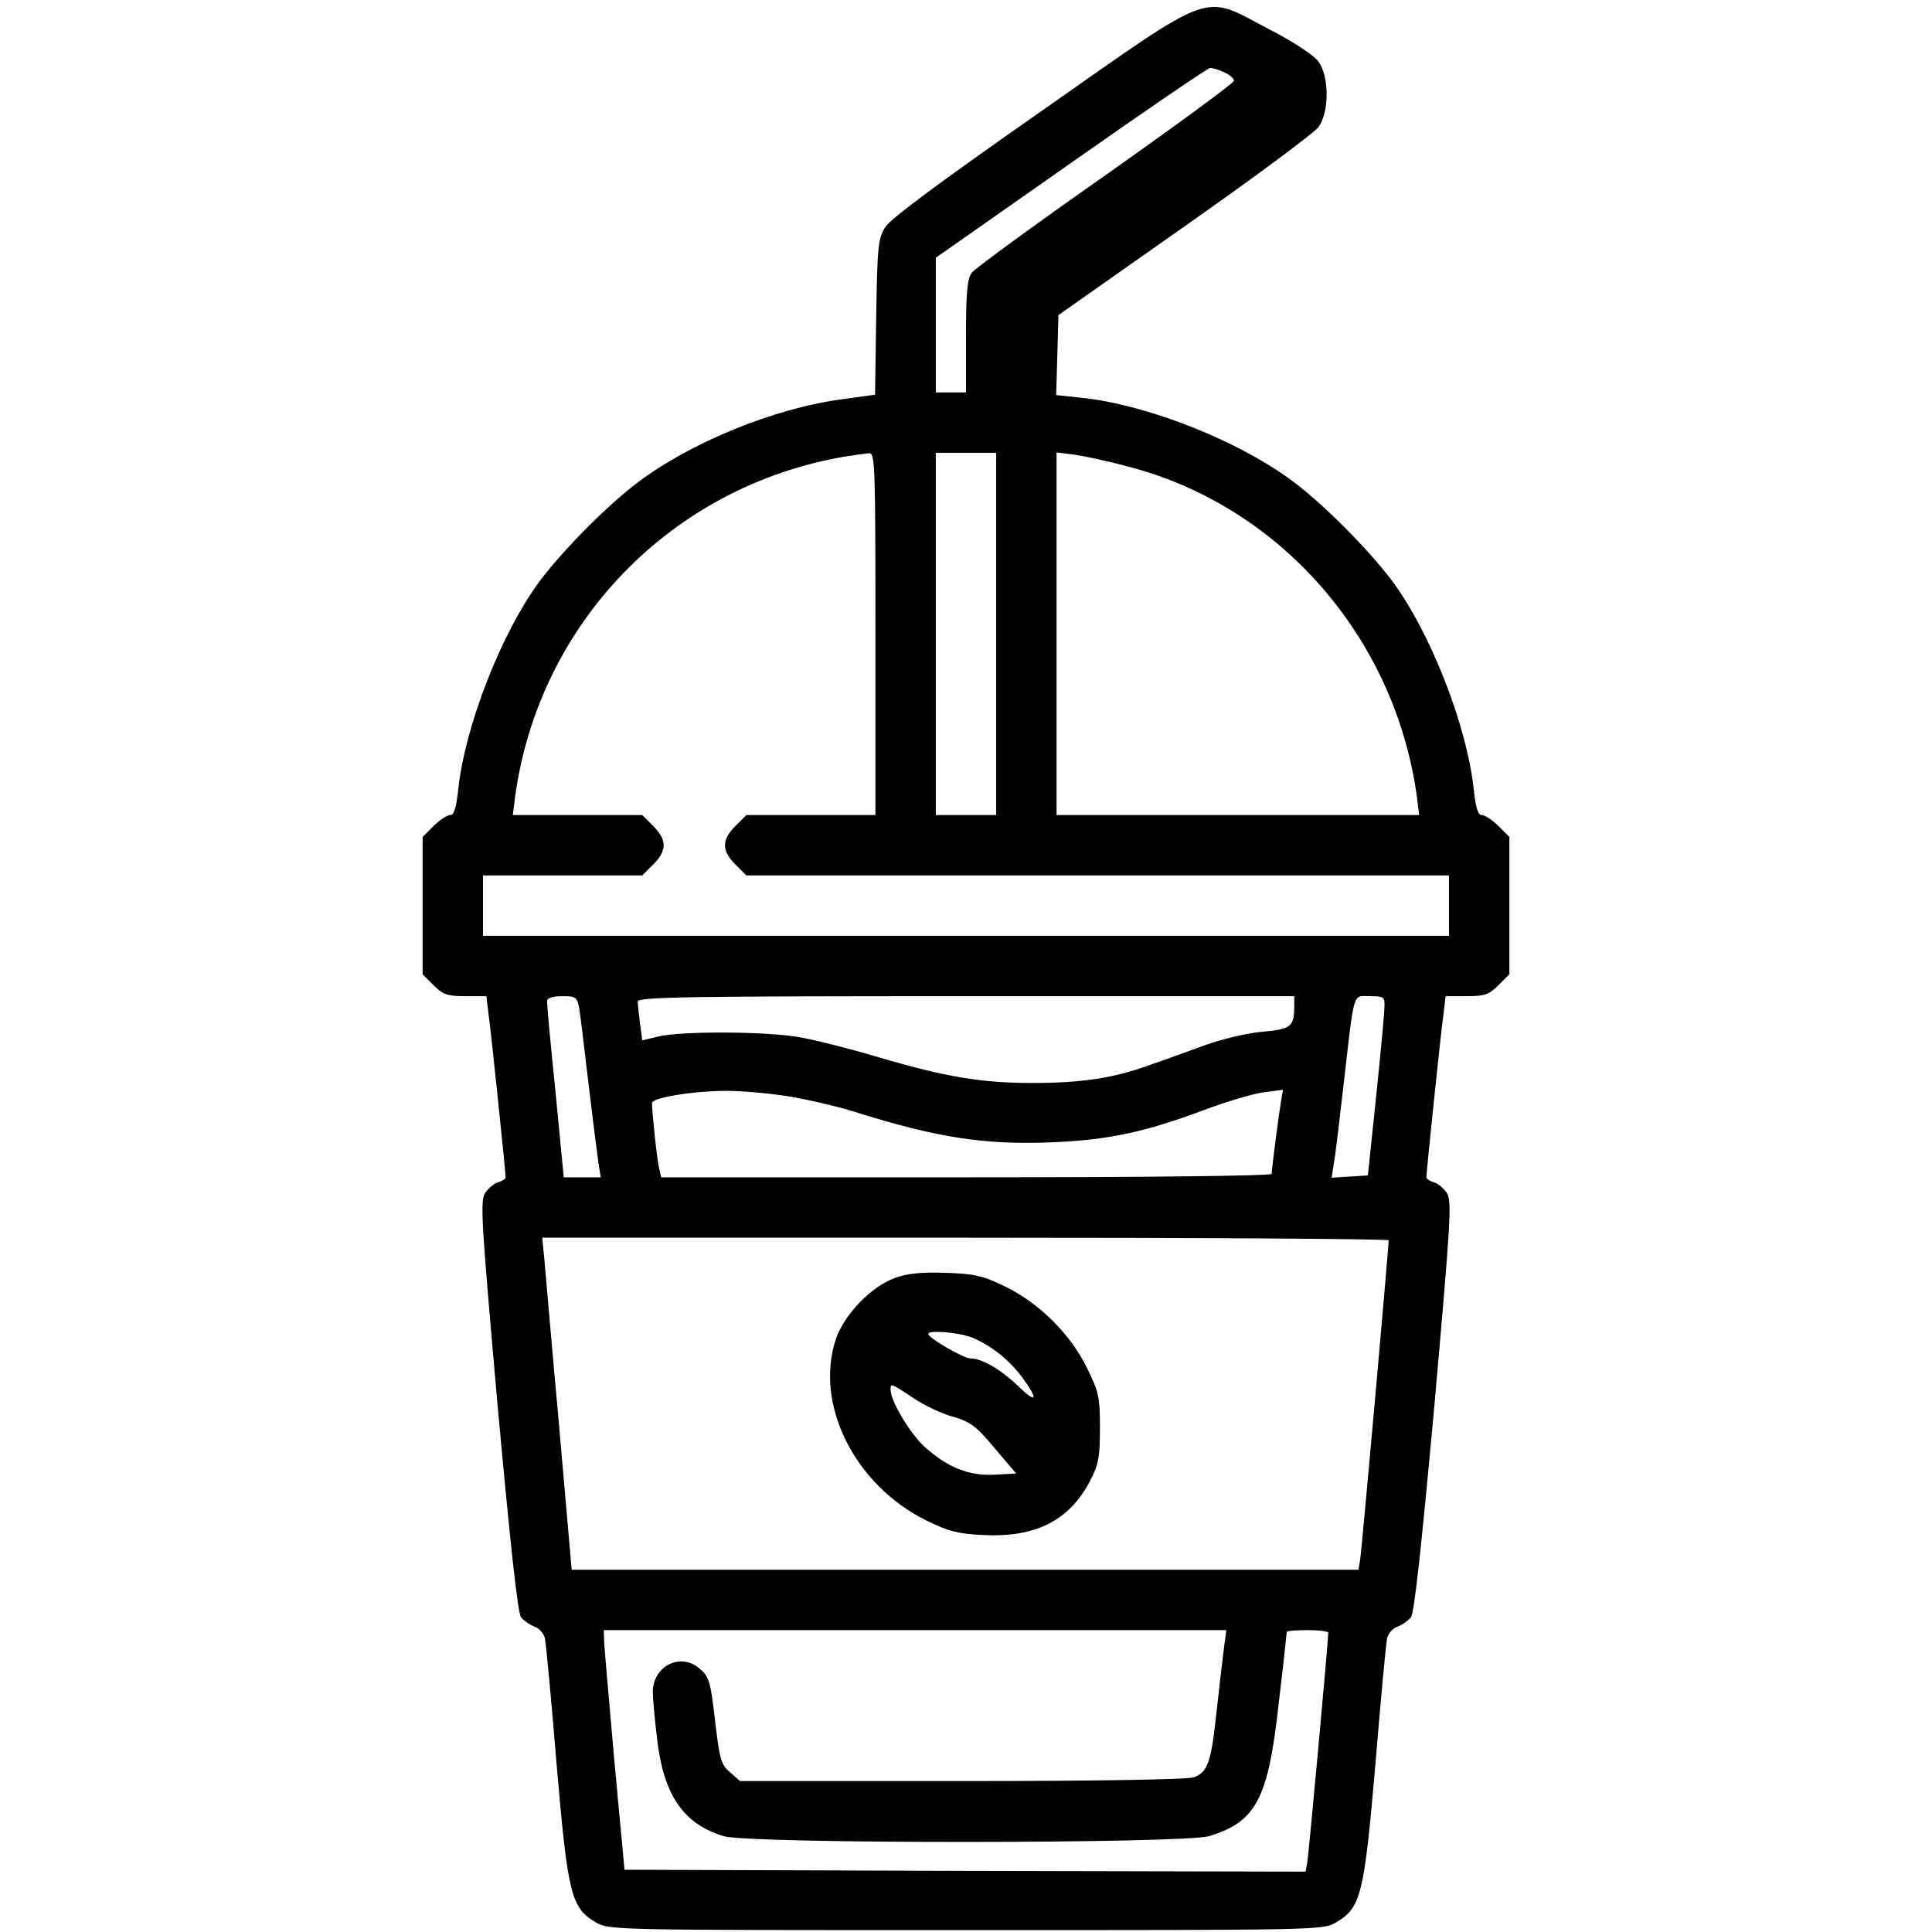
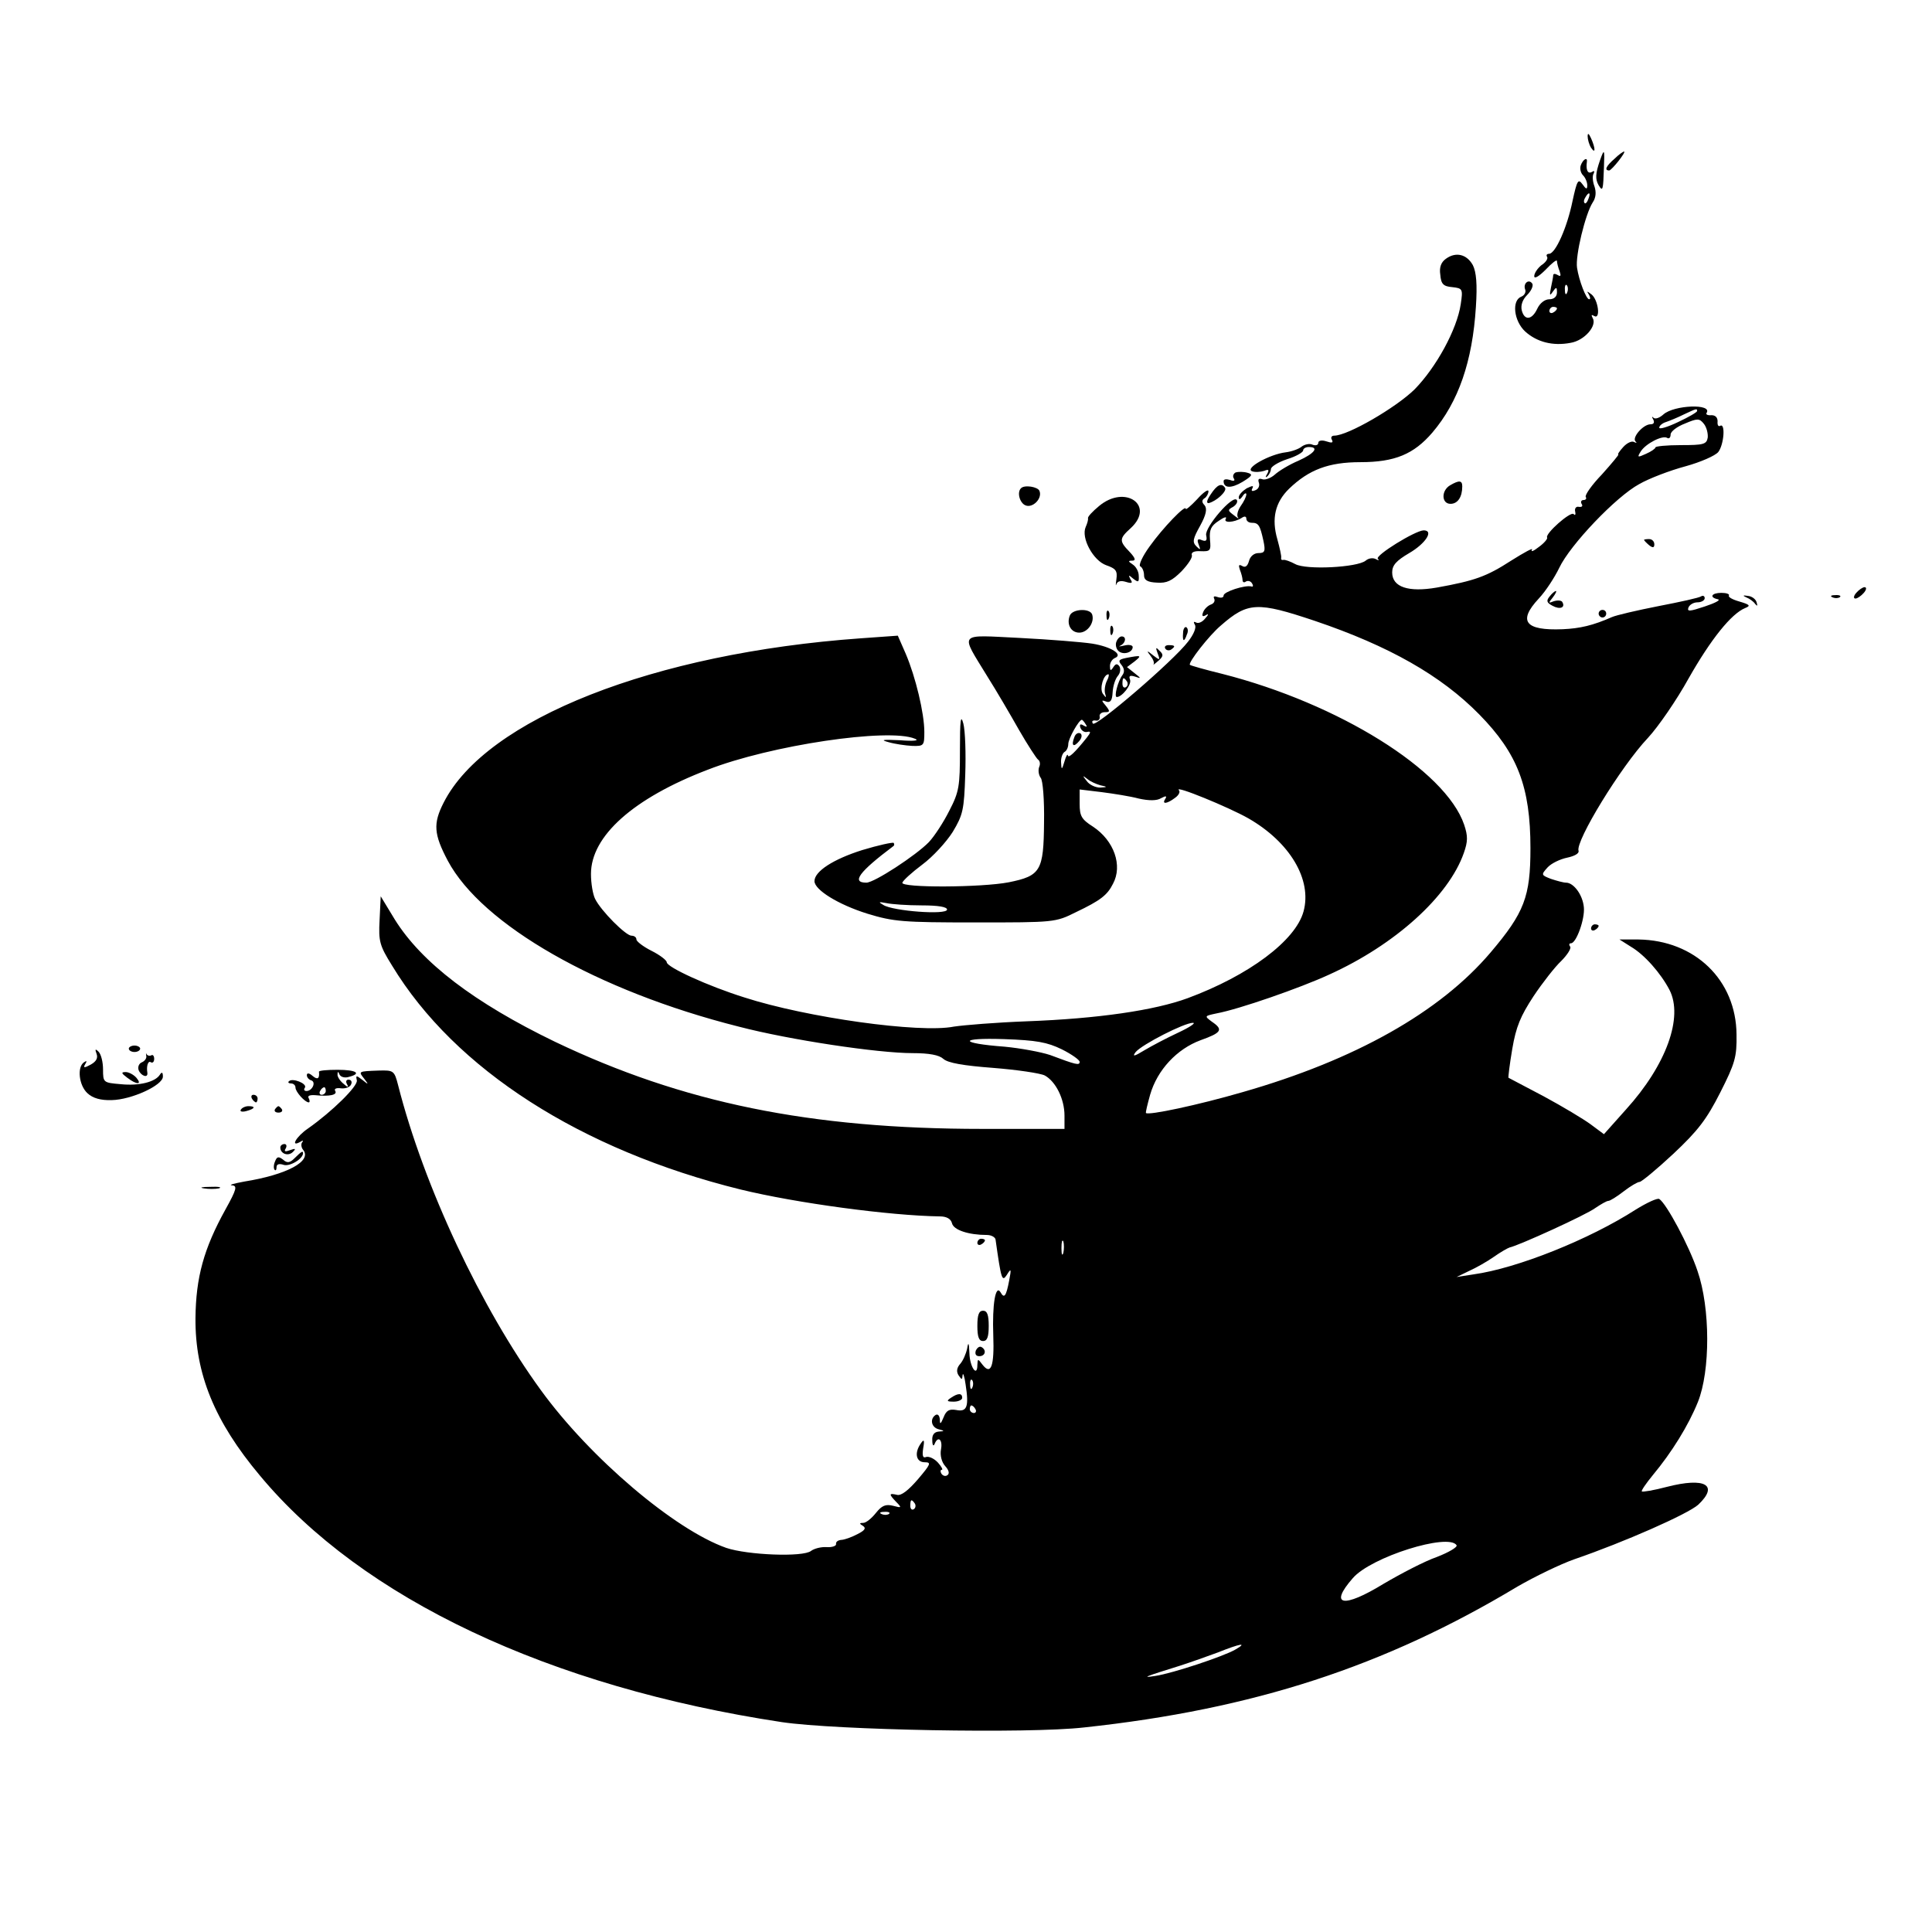
- <svg xmlns="http://www.w3.org/2000/svg" version="1.0" width="512pt" height="512pt" viewBox="0 0 512 512" preserveAspectRatio="xMidYMid meet">
-   <g transform="translate(0,512) scale(0.1,-0.1)" fill="#000000" stroke="none">
-     <path d="M2759 4825 c-259 -181 -400 -285 -413 -307 -19 -30 -21 -51 -24 -238 l-3 -206 -87 -12 c-181 -24 -403 -115 -544 -222 -80 -61 -191 -173 -254 -255 -104 -138 -202 -388 -220 -560 -5 -47 -11 -65 -21 -65 -8 0 -28 -13 -44 -29 l-29 -29 0 -182 0 -182 29 -29 c25 -25 37 -29 85 -29 l55 0 5 -42 c7 -47 46 -425 46 -438 0 -4 -9 -10 -19 -13 -10 -2 -26 -15 -35 -28 -14 -22 -11 -69 33 -567 34 -370 53 -548 62 -558 7 -9 23 -20 36 -25 12 -4 25 -19 27 -31 3 -13 17 -162 31 -333 30 -347 38 -381 105 -420 34 -20 51 -20 980 -20 929 0 946 0 980 20 67 39 75 73 105 420 14 171 28 320 31 333 2 12 15 27 27 31 13 5 29 16 36 25 9 10 28 188 62 558 44 498 47 545 33 567 -9 13 -25 26 -35 28 -10 3 -19 9 -19 13 0 13 39 391 46 437 l5 43 55 0 c48 0 60 4 85 29 l29 29 0 182 0 182 -29 29 c-16 16 -36 29 -44 29 -10 0 -16 18 -21 65 -18 172 -116 422 -220 560 -63 82 -174 194 -254 255 -144 110 -391 208 -567 226 l-66 7 3 106 3 106 334 235 c184 129 344 248 355 263 29 40 29 134 0 174 -12 16 -65 52 -130 85 -181 95 -137 111 -605 -217z m486 103 c14 -6 25 -16 25 -22 0 -6 -153 -118 -340 -250 -187 -131 -347 -248 -355 -259 -12 -17 -15 -55 -15 -169 l0 -148 -40 0 -40 0 0 178 0 179 358 251 c196 138 362 251 369 252 7 0 24 -5 38 -12z m-925 -1488 l0 -480 -171 0 -171 0 -29 -29 c-37 -37 -37 -65 0 -102 l29 -29 931 0 931 0 0 -80 0 -80 -1280 0 -1280 0 0 80 0 80 211 0 211 0 29 29 c37 37 37 65 0 102 l-29 29 -172 0 -171 0 6 48 c63 461 415 824 874 902 25 4 54 8 64 9 16 1 17 -28 17 -479z m320 0 l0 -480 -80 0 -80 0 0 480 0 480 80 0 80 0 0 -480z m348 444 c404 -104 709 -453 767 -876 l6 -48 -480 0 -481 0 0 481 0 480 48 -6 c26 -4 89 -17 140 -31z m-1453 -1436 c3 -18 14 -109 25 -203 11 -93 23 -187 26 -207 l6 -38 -49 0 -49 0 -22 228 c-13 125 -23 233 -22 240 0 7 15 12 40 12 36 0 39 -2 45 -32z m1895 10 c0 -59 -7 -65 -82 -72 -39 -3 -108 -19 -152 -35 -45 -16 -112 -41 -151 -54 -93 -34 -178 -47 -310 -47 -134 0 -230 16 -406 68 -74 22 -168 46 -209 53 -86 16 -315 17 -376 2 l-42 -10 -6 45 c-3 25 -6 51 -6 58 0 12 143 14 870 14 l870 0 0 -22z m239 -5 c0 -16 -10 -122 -22 -238 l-22 -210 -48 -3 -48 -3 5 33 c4 18 15 112 26 208 30 261 24 240 70 240 37 0 40 -2 39 -27z m-1582 -238 c50 -8 127 -26 170 -39 228 -72 354 -91 538 -83 147 7 239 27 395 85 58 22 129 43 157 47 l53 7 -5 -29 c-6 -36 -25 -182 -25 -194 0 -5 -318 -9 -809 -9 l-809 0 -5 23 c-6 22 -20 159 -19 174 1 14 104 31 187 32 44 1 121 -6 172 -14z m1593 -382 c0 -23 -72 -832 -76 -850 l-4 -23 -1043 0 -1042 0 -33 378 c-19 208 -36 406 -39 440 l-6 62 1122 0 c616 0 1121 -3 1121 -7z m-435 -1070 c-3 -21 -12 -97 -20 -170 -15 -144 -24 -169 -61 -183 -15 -6 -266 -10 -614 -10 l-589 0 -26 23 c-24 20 -28 34 -40 137 -12 105 -16 117 -41 138 -50 44 -124 7 -124 -62 0 -17 5 -71 11 -121 17 -152 70 -229 177 -261 68 -21 1218 -20 1286 0 125 38 157 98 185 354 12 100 21 185 21 187 0 3 25 5 55 5 30 0 55 -3 55 -7 0 -23 -52 -592 -56 -611 l-4 -22 -903 2 -902 3 -27 290 c-14 160 -27 302 -27 318 l-1 27 825 0 825 0 -5 -37z" />
-     <path d="M2371 1733 c-63 -23 -134 -97 -156 -162 -57 -173 50 -387 241 -481 57 -28 83 -35 150 -38 138 -7 227 38 282 142 23 44 27 63 27 141 0 83 -3 96 -34 159 -44 90 -125 171 -216 216 -62 30 -81 34 -160 37 -64 2 -103 -2 -134 -14z m206 -158 c52 -22 99 -60 134 -108 42 -58 36 -68 -13 -20 -46 44 -96 73 -126 73 -18 0 -112 54 -112 65 0 11 83 4 117 -10z m-158 -159 c28 -19 75 -42 105 -50 48 -14 63 -25 112 -84 l57 -67 -56 -3 c-69 -4 -126 19 -187 74 -39 36 -90 121 -90 152 0 17 2 16 59 -22z" />
+ <svg xmlns="http://www.w3.org/2000/svg" version="1.0" width="510pt" height="510pt" viewBox="0 0 510 510" preserveAspectRatio="xMidYMid meet">
+   <g transform="translate(0,510) scale(0.1,-0.1)" fill="#000000" stroke="none">
+     <path d="M4191 4740 c0 -8 4 -22 9 -30 12 -18 12 -2 0 25 -6 13 -9 15 -9 5z" />
+     <path d="M4224 4678 c-13 -37 -13 -51 -4 -67 11 -18 12 -13 14 47 2 48 1 51 -10 20z" />
+     <path d="M4262 4681 c-22 -19 -28 -31 -14 -31 7 1 46 50 39 50 -2 0 -14 -8 -25 -19z" />
+     <path d="M4173 4664 c-3 -8 -1 -20 6 -27 6 -6 11 -18 11 -26 0 -12 -3 -11 -13 3 -11 15 -14 10 -26 -45 -14 -69 -45 -139 -62 -139 -6 0 -8 -4 -5 -8 3 -5 -4 -15 -15 -22 -10 -8 -19 -21 -19 -29 0 -8 12 -1 30 17 17 18 30 28 30 23 0 -5 3 -17 7 -27 4 -12 3 -15 -5 -10 -7 4 -12 4 -12 -1 0 -4 -3 -19 -6 -33 -4 -20 -3 -22 5 -10 9 13 11 13 11 -2 0 -11 -8 -18 -20 -18 -12 0 -25 -10 -32 -25 -14 -30 -34 -32 -41 -4 -3 13 2 28 14 40 11 11 17 24 14 30 -9 14 -25 1 -19 -15 3 -7 -2 -16 -10 -19 -26 -10 -20 -64 10 -92 31 -28 73 -39 120 -30 37 6 71 46 58 66 -4 8 -3 9 4 5 18 -11 11 43 -7 57 -12 9 -13 9 -7 0 4 -7 5 -13 1 -13 -8 0 -27 50 -32 83 -5 32 22 142 41 172 9 13 10 28 5 43 -5 13 -6 29 -2 34 3 7 1 8 -5 4 -11 -6 -16 6 -13 27 2 13 -10 7 -16 -9z m20 -89 c-3 -9 -8 -14 -10 -11 -3 3 -2 9 2 15 9 16 15 13 8 -4z m-56 -247 c-3 -8 -6 -5 -6 6 -1 11 2 17 5 13 3 -3 4 -12 1 -19z m-27 -42 c0 -3 -4 -8 -10 -11 -5 -3 -10 -1 -10 4 0 6 5 11 10 11 6 0 10 -2 10 -4z" />
+     <path d="M3817 4417 c-13 -9 -18 -23 -15 -42 2 -25 8 -31 32 -33 27 -3 28 -5 22 -45 -10 -67 -65 -167 -122 -225 -49 -48 -176 -122 -212 -122 -7 0 -10 -5 -6 -11 4 -8 0 -9 -15 -4 -12 4 -21 2 -21 -4 0 -6 -7 -8 -15 -5 -8 4 -21 1 -29 -5 -7 -6 -26 -13 -42 -15 -42 -5 -109 -42 -89 -50 8 -3 22 -2 32 1 12 5 14 3 8 -8 -5 -8 -5 -11 1 -6 5 5 9 14 9 19 0 6 19 18 43 26 23 7 42 18 42 23 0 5 7 9 15 9 28 0 15 -17 -27 -36 -24 -10 -52 -27 -63 -37 -10 -9 -26 -15 -33 -12 -9 3 -12 0 -9 -9 3 -8 -1 -17 -9 -20 -9 -4 -12 -2 -8 5 4 8 0 7 -15 0 -11 -7 -21 -17 -21 -24 0 -7 4 -6 10 3 5 8 10 10 10 5 0 -6 -7 -20 -15 -31 -8 -12 -11 -25 -7 -30 4 -5 -1 -2 -11 6 -16 12 -17 14 -2 22 8 5 13 13 10 18 -10 16 -86 -73 -81 -93 3 -14 0 -17 -11 -13 -11 5 -14 2 -9 -11 6 -15 5 -16 -6 -5 -11 11 -9 20 10 54 16 29 19 45 12 54 -8 8 -8 14 0 19 5 3 10 12 10 18 0 7 -14 -3 -30 -21 -17 -18 -30 -29 -30 -25 0 12 -60 -50 -95 -99 -19 -26 -30 -50 -25 -53 6 -3 10 -14 10 -24 0 -12 9 -18 34 -19 26 -2 40 5 65 30 17 18 30 37 27 43 -2 7 7 11 23 10 26 -1 28 1 25 31 -2 26 3 36 23 49 14 10 22 12 19 6 -8 -12 21 -11 42 2 7 5 12 4 12 -2 0 -6 6 -11 14 -11 18 0 22 -6 31 -47 6 -28 4 -33 -13 -33 -12 0 -22 -9 -25 -21 -4 -14 -10 -18 -18 -13 -9 5 -10 2 -6 -10 4 -10 7 -22 7 -27 0 -6 4 -8 9 -4 5 3 13 1 16 -5 4 -6 3 -10 -2 -8 -17 4 -73 -14 -73 -24 0 -6 -7 -7 -16 -4 -8 3 -12 2 -9 -4 3 -6 0 -13 -9 -16 -8 -3 -17 -12 -20 -20 -4 -10 -2 -13 7 -8 8 5 8 2 -2 -9 -7 -9 -18 -14 -24 -10 -6 3 -7 1 -3 -6 5 -7 -3 -26 -18 -45 -39 -51 -244 -227 -251 -216 -4 6 -1 9 7 8 7 -2 12 3 11 10 -2 6 4 12 13 12 14 0 15 2 3 17 -12 14 -12 16 1 11 11 -4 16 3 17 24 1 17 7 36 14 44 6 7 8 18 4 25 -6 8 -10 7 -16 -2 -7 -11 -9 -10 -9 3 0 9 6 18 13 21 23 9 -10 30 -60 38 -26 4 -112 11 -191 15 -165 8 -158 17 -86 -101 24 -38 62 -103 84 -142 23 -40 46 -75 50 -78 5 -3 7 -12 3 -20 -3 -9 -1 -21 4 -28 6 -6 10 -60 9 -118 -1 -128 -9 -141 -93 -158 -72 -14 -286 -15 -281 -1 2 6 25 27 53 48 27 20 63 59 80 86 27 45 30 58 33 151 2 55 0 116 -5 135 -7 26 -9 9 -9 -71 0 -94 -2 -109 -28 -159 -15 -30 -39 -67 -54 -83 -34 -35 -144 -107 -165 -107 -40 0 -20 28 72 97 2 2 2 5 0 8 -3 2 -40 -6 -83 -19 -76 -24 -126 -56 -126 -82 0 -23 63 -62 140 -86 69 -21 93 -23 285 -23 208 0 211 0 265 27 65 31 83 45 98 75 26 48 3 114 -53 151 -30 19 -35 28 -35 60 l0 38 58 -7 c31 -4 76 -11 98 -17 27 -6 48 -6 59 1 13 7 16 6 11 -2 -10 -15 5 -13 26 3 10 7 14 16 10 20 -14 15 132 -45 183 -74 110 -63 169 -162 146 -246 -21 -77 -144 -169 -306 -229 -87 -32 -236 -54 -425 -61 -80 -3 -166 -10 -192 -14 -90 -18 -389 24 -553 77 -96 30 -205 80 -205 93 0 5 -18 19 -40 30 -22 11 -40 25 -40 30 0 6 -6 10 -13 10 -15 0 -80 65 -96 97 -6 12 -11 41 -11 66 0 100 112 200 308 275 166 65 478 111 547 82 13 -5 -2 -7 -40 -4 -45 2 -52 1 -30 -5 17 -5 45 -9 63 -10 31 -1 32 1 32 37 0 49 -23 145 -49 206 l-21 48 -98 -7 c-546 -39 -989 -213 -1101 -434 -28 -55 -26 -83 11 -153 90 -169 395 -344 768 -438 134 -35 367 -70 459 -70 44 0 70 -5 81 -15 12 -11 53 -18 132 -24 63 -5 124 -14 136 -20 29 -16 52 -62 52 -106 l0 -35 -217 0 c-455 0 -791 69 -1128 230 -213 103 -352 209 -423 323 l-37 61 -3 -63 c-3 -56 0 -67 33 -120 166 -274 499 -487 920 -591 148 -36 393 -69 526 -71 17 0 29 -6 32 -18 4 -18 44 -31 92 -31 12 0 22 -6 23 -12 15 -106 17 -113 30 -93 11 18 12 16 6 -15 -8 -42 -13 -49 -23 -31 -13 21 -22 -32 -19 -114 3 -81 -6 -106 -28 -78 -13 17 -13 17 -14 0 0 -34 -20 -6 -21 31 -1 28 -3 31 -6 12 -3 -14 -11 -32 -18 -40 -9 -10 -11 -20 -5 -30 9 -13 10 -13 11 0 1 8 5 -3 8 -25 9 -58 4 -73 -25 -67 -18 3 -26 -1 -33 -19 -8 -19 -10 -20 -10 -6 -1 10 -5 15 -11 12 -16 -10 -12 -33 8 -38 16 -4 16 -5 0 -6 -12 -1 -18 -9 -17 -23 0 -13 3 -17 6 -10 9 23 22 12 17 -14 -3 -16 2 -34 11 -44 10 -11 12 -20 6 -24 -5 -4 -12 -2 -16 4 -3 5 -3 10 1 10 4 0 -1 9 -10 19 -10 11 -24 17 -31 15 -9 -4 -11 3 -8 23 4 22 2 25 -6 13 -18 -25 -13 -50 10 -50 18 0 16 -5 -18 -45 -25 -29 -44 -44 -55 -41 -22 5 -22 2 -2 -19 15 -15 14 -16 -8 -10 -20 5 -30 1 -46 -19 -11 -14 -26 -26 -33 -26 -11 0 -11 -2 -1 -8 9 -6 5 -12 -15 -22 -15 -8 -35 -15 -43 -15 -8 -1 -14 -5 -13 -11 1 -5 -11 -9 -25 -8 -15 1 -33 -4 -41 -10 -21 -17 -168 -11 -224 8 -136 48 -359 237 -489 416 -158 217 -309 538 -377 805 -10 39 -12 40 -51 39 -55 -2 -54 -2 -39 -21 13 -17 12 -17 -4 -4 -17 13 -18 13 -15 -1 3 -15 -65 -82 -129 -127 -31 -21 -48 -51 -20 -35 6 4 9 4 5 -1 -4 -4 -3 -14 2 -20 25 -30 -43 -66 -155 -84 -27 -5 -42 -9 -33 -10 15 -1 13 -10 -17 -64 -57 -103 -78 -179 -79 -287 -1 -146 50 -272 170 -415 270 -325 764 -558 1378 -651 141 -21 650 -31 798 -14 447 48 793 161 1144 372 45 26 113 59 150 72 131 45 299 119 327 144 55 52 18 73 -83 47 -34 -9 -64 -14 -66 -12 -2 2 11 21 29 43 50 60 94 131 119 193 33 82 33 248 -1 346 -22 66 -82 178 -101 190 -5 3 -33 -10 -62 -28 -123 -79 -313 -155 -428 -171 l-45 -7 33 16 c18 8 48 25 65 37 17 12 36 23 42 25 24 5 202 86 226 104 15 10 30 19 35 19 4 0 22 11 40 25 18 14 37 25 42 25 5 0 45 33 89 74 65 61 88 91 124 162 39 77 44 94 43 153 -1 144 -110 249 -259 251 l-50 0 30 -19 c36 -21 79 -70 102 -114 37 -72 -8 -198 -115 -316 l-58 -65 -35 26 c-19 14 -74 47 -124 74 -49 26 -91 48 -93 49 -1 1 3 35 10 76 10 59 22 87 56 139 24 36 57 78 73 93 16 16 27 33 24 38 -4 5 -3 9 2 9 14 0 37 64 34 95 -3 33 -27 65 -47 65 -7 0 -25 5 -40 10 -26 10 -26 11 -9 30 10 11 33 22 52 26 19 4 32 11 30 18 -9 25 112 223 183 298 27 29 76 100 108 158 58 102 112 170 149 185 15 6 12 9 -15 17 -18 5 -31 12 -28 16 2 4 -7 7 -20 7 -26 0 -33 -12 -9 -17 8 -2 -8 -10 -35 -19 -39 -13 -47 -14 -43 -3 3 8 14 14 24 14 10 0 19 5 19 11 0 5 -4 8 -9 5 -5 -4 -56 -15 -113 -26 -56 -11 -112 -24 -123 -29 -50 -22 -84 -30 -130 -32 -99 -4 -119 21 -63 81 18 19 42 56 54 81 29 61 150 188 211 221 26 15 81 36 122 47 40 11 79 28 87 38 15 20 19 77 5 69 -5 -3 -8 2 -7 12 0 10 -6 16 -16 16 -10 -1 -16 2 -13 6 16 25 -86 21 -114 -4 -10 -9 -21 -13 -26 -9 -4 5 -5 2 -1 -4 4 -8 2 -13 -7 -13 -19 0 -49 -34 -40 -45 5 -4 3 -5 -3 -2 -6 4 -19 -2 -29 -13 -10 -11 -16 -20 -13 -20 2 0 -17 -23 -43 -52 -27 -28 -46 -55 -43 -60 3 -4 0 -8 -6 -8 -6 0 -8 -5 -5 -10 4 -6 1 -9 -7 -8 -7 2 -12 -4 -10 -12 2 -8 0 -12 -4 -7 -8 8 -76 -52 -70 -62 2 -3 -8 -15 -22 -25 -14 -11 -22 -14 -18 -7 4 6 -20 -7 -55 -29 -65 -42 -96 -53 -196 -71 -75 -13 -118 1 -118 40 0 19 11 31 45 51 43 25 66 60 38 60 -23 -1 -128 -66 -121 -75 5 -4 2 -5 -5 -1 -7 4 -19 3 -27 -4 -22 -18 -157 -25 -186 -9 -13 7 -27 12 -31 11 -5 -1 -7 1 -6 6 1 4 -4 26 -10 48 -16 55 -6 98 31 134 52 50 104 70 188 70 91 0 141 21 190 78 69 81 106 188 115 332 4 60 1 92 -8 110 -16 29 -45 36 -71 17z m663 -402 c0 -3 -22 -16 -50 -29 -27 -13 -50 -20 -50 -15 0 5 8 12 18 15 9 3 31 12 47 20 34 16 35 16 35 9z m28 -70 c-3 -18 -11 -20 -71 -20 -37 0 -67 -3 -67 -6 0 -3 -11 -11 -25 -17 -22 -10 -24 -10 -14 6 13 21 58 44 70 36 5 -3 9 1 9 9 0 8 17 21 38 29 33 14 38 14 50 -1 7 -9 11 -25 10 -36z m-1037 -484 c195 -66 333 -144 434 -247 101 -103 135 -191 135 -353 0 -128 -16 -170 -105 -275 -134 -158 -358 -284 -655 -369 -117 -34 -249 -62 -255 -55 -1 2 4 23 11 48 19 66 71 121 133 144 56 20 61 28 30 49 -20 15 -20 15 13 22 59 11 220 67 296 102 175 79 316 207 356 321 11 31 11 45 1 75 -49 144 -332 320 -638 398 -45 11 -84 22 -86 24 -5 6 51 78 82 104 71 62 96 63 248 12z m-549 -158 c-5 -10 -7 -25 -5 -33 4 -13 3 -13 -6 -1 -9 14 2 51 15 51 2 0 1 -8 -4 -17z m-56 -115 c5 -7 3 -8 -6 -3 -8 5 -11 3 -8 -6 3 -8 11 -13 18 -11 10 2 10 -1 -1 -15 -31 -39 -49 -56 -50 -47 -1 5 -5 -2 -9 -16 -7 -23 -8 -23 -9 -3 -1 12 4 25 9 28 6 3 10 13 10 21 0 14 28 64 36 64 1 0 6 -5 10 -12z m39 -161 c19 -4 19 -5 -1 -6 -12 0 -28 7 -35 17 -12 15 -12 16 1 6 8 -7 24 -14 35 -17z m-472 -317 c44 0 67 -4 67 -11 0 -15 -143 -4 -168 12 -14 8 -13 9 8 5 14 -3 55 -6 93 -6z m677 -336 c-30 -14 -70 -35 -90 -47 -26 -16 -32 -17 -22 -4 17 20 128 77 151 77 9 0 -9 -12 -39 -26z m-307 -44 c26 -13 47 -28 47 -33 0 -10 -9 -8 -78 18 -24 8 -78 18 -120 22 -121 9 -123 24 -2 20 86 -3 114 -8 153 -27z m4 -537 c-3 -10 -5 -4 -5 12 0 17 2 24 5 18 2 -7 2 -21 0 -30z m-240 -355 c-3 -8 -6 -5 -6 6 -1 11 2 17 5 13 3 -3 4 -12 1 -19z m8 -58 c3 -5 1 -10 -4 -10 -6 0 -11 5 -11 10 0 6 2 10 4 10 3 0 8 -4 11 -10z m-160 -249 c3 -5 2 -12 -3 -15 -5 -3 -9 1 -9 9 0 17 3 19 12 6z m-68 -27 c-3 -3 -12 -4 -19 -1 -8 3 -5 6 6 6 11 1 17 -2 13 -5z m1498 -83 c3 -5 -21 -19 -52 -31 -32 -11 -95 -44 -141 -71 -106 -65 -145 -58 -81 15 48 56 253 120 274 87z m-585 -276 c-32 -18 -164 -62 -210 -69 -39 -6 -28 -2 65 27 28 9 73 25 100 35 60 24 80 27 45 7z" />
+     <path d="M2836 3154 c-9 -23 -2 -28 13 -10 7 8 8 17 3 20 -6 3 -13 -1 -16 -10z" />
+     <path d="M3262 3853 c-6 -3 -9 -10 -5 -16 4 -6 0 -8 -10 -4 -10 3 -17 2 -17 -3 0 -19 20 -20 50 -2 26 16 28 20 13 24 -10 3 -24 3 -31 1z" />
+     <path d="M3828 3819 c-24 -14 -23 -49 1 -49 19 0 31 18 31 46 0 16 -8 17 -32 3z" />
+     <path d="M2695 3811 c-11 -11 -3 -39 12 -45 19 -8 45 18 37 38 -4 11 -40 17 -49 7z" />
+     <path d="M3196 3795 c-11 -16 -12 -24 -5 -23 20 5 48 31 43 40 -9 14 -21 9 -38 -17z" />
+     <path d="M2901 3764 c-17 -14 -30 -28 -29 -32 1 -4 -2 -14 -6 -23 -13 -29 20 -89 54 -101 26 -9 30 -15 27 -37 -2 -14 -2 -20 0 -13 3 8 12 10 25 6 16 -5 19 -3 12 7 -6 12 -5 12 8 1 13 -10 15 -9 14 8 0 12 -8 25 -16 30 -12 8 -13 10 -1 10 10 0 8 7 -7 23 -28 29 -28 35 3 63 65 60 -15 116 -84 58z" />
+     <path d="M4340 3675 c0 -2 6 -8 13 -14 10 -8 14 -7 14 2 0 8 -6 14 -14 14 -7 0 -13 -1 -13 -2z" />
+     <path d="M4900 3535 c-7 -8 -8 -15 -2 -15 5 0 15 7 22 15 7 8 8 15 2 15 -5 0 -15 -7 -22 -15z" />
+     <path d="M4091 3526 c-10 -12 -8 -17 7 -25 20 -11 35 -5 26 10 -2 4 -12 5 -22 2 -15 -6 -15 -5 -3 10 7 9 11 17 8 17 -2 0 -10 -6 -16 -14z" />
+     <path d="M4610 3523 c8 -3 19 -11 23 -17 6 -7 7 -6 4 4 -2 8 -12 16 -23 17 -13 2 -15 1 -4 -4z" />
+     <path d="M4838 3523 c7 -3 16 -2 19 1 4 3 -2 6 -13 5 -11 0 -14 -3 -6 -6z" />
+     <path d="M2824 3475 c-9 -23 3 -45 25 -45 22 0 41 27 34 48 -6 17 -52 15 -59 -3z" />
+     <path d="M2921 3474 c0 -11 3 -14 6 -6 3 7 2 16 -1 19 -3 4 -6 -2 -5 -13z" />
+     <path d="M4220 3480 c0 -5 5 -10 10 -10 6 0 10 5 10 10 0 6 -4 10 -10 10 -5 0 -10 -4 -10 -10z" />
+     <path d="M2931 3434 c0 -11 3 -14 6 -6 3 7 2 16 -1 19 -3 4 -6 -2 -5 -13z" />
+     <path d="M3123 3429 c-2 -23 3 -25 10 -4 4 8 3 16 -1 19 -4 3 -9 -4 -9 -15z" />
+     <path d="M2947 3406 c-3 -7 -1 -18 5 -24 12 -12 38 -5 38 10 0 5 -10 7 -22 4 -13 -3 -17 -3 -10 0 14 7 16 24 3 24 -5 0 -11 -6 -14 -14z" />
+     <path d="M3076 3388 c3 -5 10 -6 15 -3 13 9 11 12 -6 12 -8 0 -12 -4 -9 -9z" />
+     <path d="M3056 3375 c7 -18 6 -19 -12 -5 -17 14 -18 13 -7 -1 7 -9 11 -19 8 -23 -3 -3 3 1 12 9 14 12 15 17 4 27 -10 11 -11 9 -5 -7z" />
+     <path d="M2972 3363 c-19 -4 -21 -7 -11 -19 7 -9 8 -18 2 -26 -12 -16 -23 -58 -15 -58 14 0 40 33 35 46 -4 10 0 12 13 8 17 -6 17 -5 -1 9 l-20 16 20 15 c20 16 18 17 -23 9z m3 -62 c3 -5 2 -12 -3 -15 -5 -3 -9 1 -9 9 0 17 3 19 12 6z" />
+     <path d="M4200 2649 c0 -5 5 -7 10 -4 6 3 10 8 10 11 0 2 -4 4 -10 4 -5 0 -10 -5 -10 -11z" />
+     <path d="M340 2332 c0 -5 7 -9 15 -9 8 0 15 4 15 9 0 4 -7 8 -15 8 -8 0 -15 -4 -15 -8z" />
+     <path d="M255 2318 c4 -11 -1 -20 -15 -28 -18 -10 -21 -9 -15 1 5 8 4 10 -3 5 -19 -12 -14 -61 9 -82 14 -13 35 -19 64 -18 52 1 135 39 135 62 0 12 -3 13 -8 5 -12 -19 -54 -30 -103 -25 -46 4 -47 4 -47 39 0 19 -5 40 -12 47 -8 8 -10 7 -5 -6z" />
+     <path d="M386 2313 c2 -6 -4 -14 -11 -17 -8 -3 -12 -12 -9 -21 6 -15 25 -22 23 -7 -3 18 2 33 9 28 5 -3 9 1 9 9 0 8 -4 12 -8 9 -4 -2 -9 -1 -12 3 -2 5 -2 3 -1 -4z" />
+     <path d="M842 2271 c2 -19 -4 -22 -17 -11 -9 8 -15 8 -15 2 0 -6 5 -12 12 -14 13 -5 2 -28 -13 -28 -6 0 -8 4 -4 9 6 11 -33 26 -42 17 -4 -3 -1 -6 5 -6 7 0 12 -5 12 -11 0 -11 25 -39 35 -39 3 0 3 5 0 11 -4 6 2 9 17 8 39 -4 59 1 53 11 -4 6 3 9 16 7 12 -1 24 4 26 11 3 6 0 12 -7 12 -6 0 -8 -5 -4 -12 5 -9 2 -9 -9 1 -9 7 -17 19 -16 25 0 8 2 8 5 0 3 -7 14 -10 24 -7 36 9 21 19 -29 19 -28 0 -49 -2 -49 -5z m18 -51 c0 -5 -5 -10 -11 -10 -5 0 -7 5 -4 10 3 6 8 10 11 10 2 0 4 -4 4 -10z" />
+     <path d="M336 2255 c25 -19 40 -19 24 0 -7 8 -20 15 -28 15 -13 0 -12 -3 4 -15z" />
+     <path d="M665 2200 c3 -5 8 -10 11 -10 2 0 4 5 4 10 0 6 -5 10 -11 10 -5 0 -7 -4 -4 -10z" />
+     <path d="M636 2171 c-4 -5 3 -7 14 -4 23 6 26 13 6 13 -8 0 -17 -4 -20 -9z" />
+     <path d="M726 2172 c-3 -5 1 -9 9 -9 8 0 12 4 9 9 -3 4 -7 8 -9 8 -2 0 -6 -4 -9 -8z" />
+     <path d="M740 2071 c0 -17 21 -24 33 -12 9 9 7 10 -7 5 -13 -5 -17 -4 -12 4 4 7 2 12 -3 12 -6 0 -11 -4 -11 -9z" />
+     <path d="M778 2043 c-13 -13 -20 -14 -31 -4 -12 9 -16 8 -21 -5 -4 -9 -4 -19 -1 -22 3 -3 5 0 5 7 0 8 7 10 19 6 16 -5 51 16 51 31 0 7 -5 4 -22 -13z" />
+     <path d="M538 1963 c12 -2 30 -2 40 0 9 3 -1 5 -23 4 -22 0 -30 -2 -17 -4z" />
+     <path d="M2580 1819 c0 -5 5 -7 10 -4 6 3 10 8 10 11 0 2 -4 4 -10 4 -5 0 -10 -5 -10 -11z" />
+     <path d="M2580 1600 c0 -29 4 -40 15 -40 11 0 15 11 15 40 0 29 -4 40 -15 40 -11 0 -15 -11 -15 -40z" />
+     <path d="M2576 1535 c-3 -9 0 -15 9 -15 16 0 20 16 6 24 -5 3 -11 -1 -15 -9z" />
+     <path d="M2510 1410 c-12 -8 -11 -10 8 -10 12 0 22 5 22 10 0 13 -11 13 -30 0z" />
  </g>
</svg>
